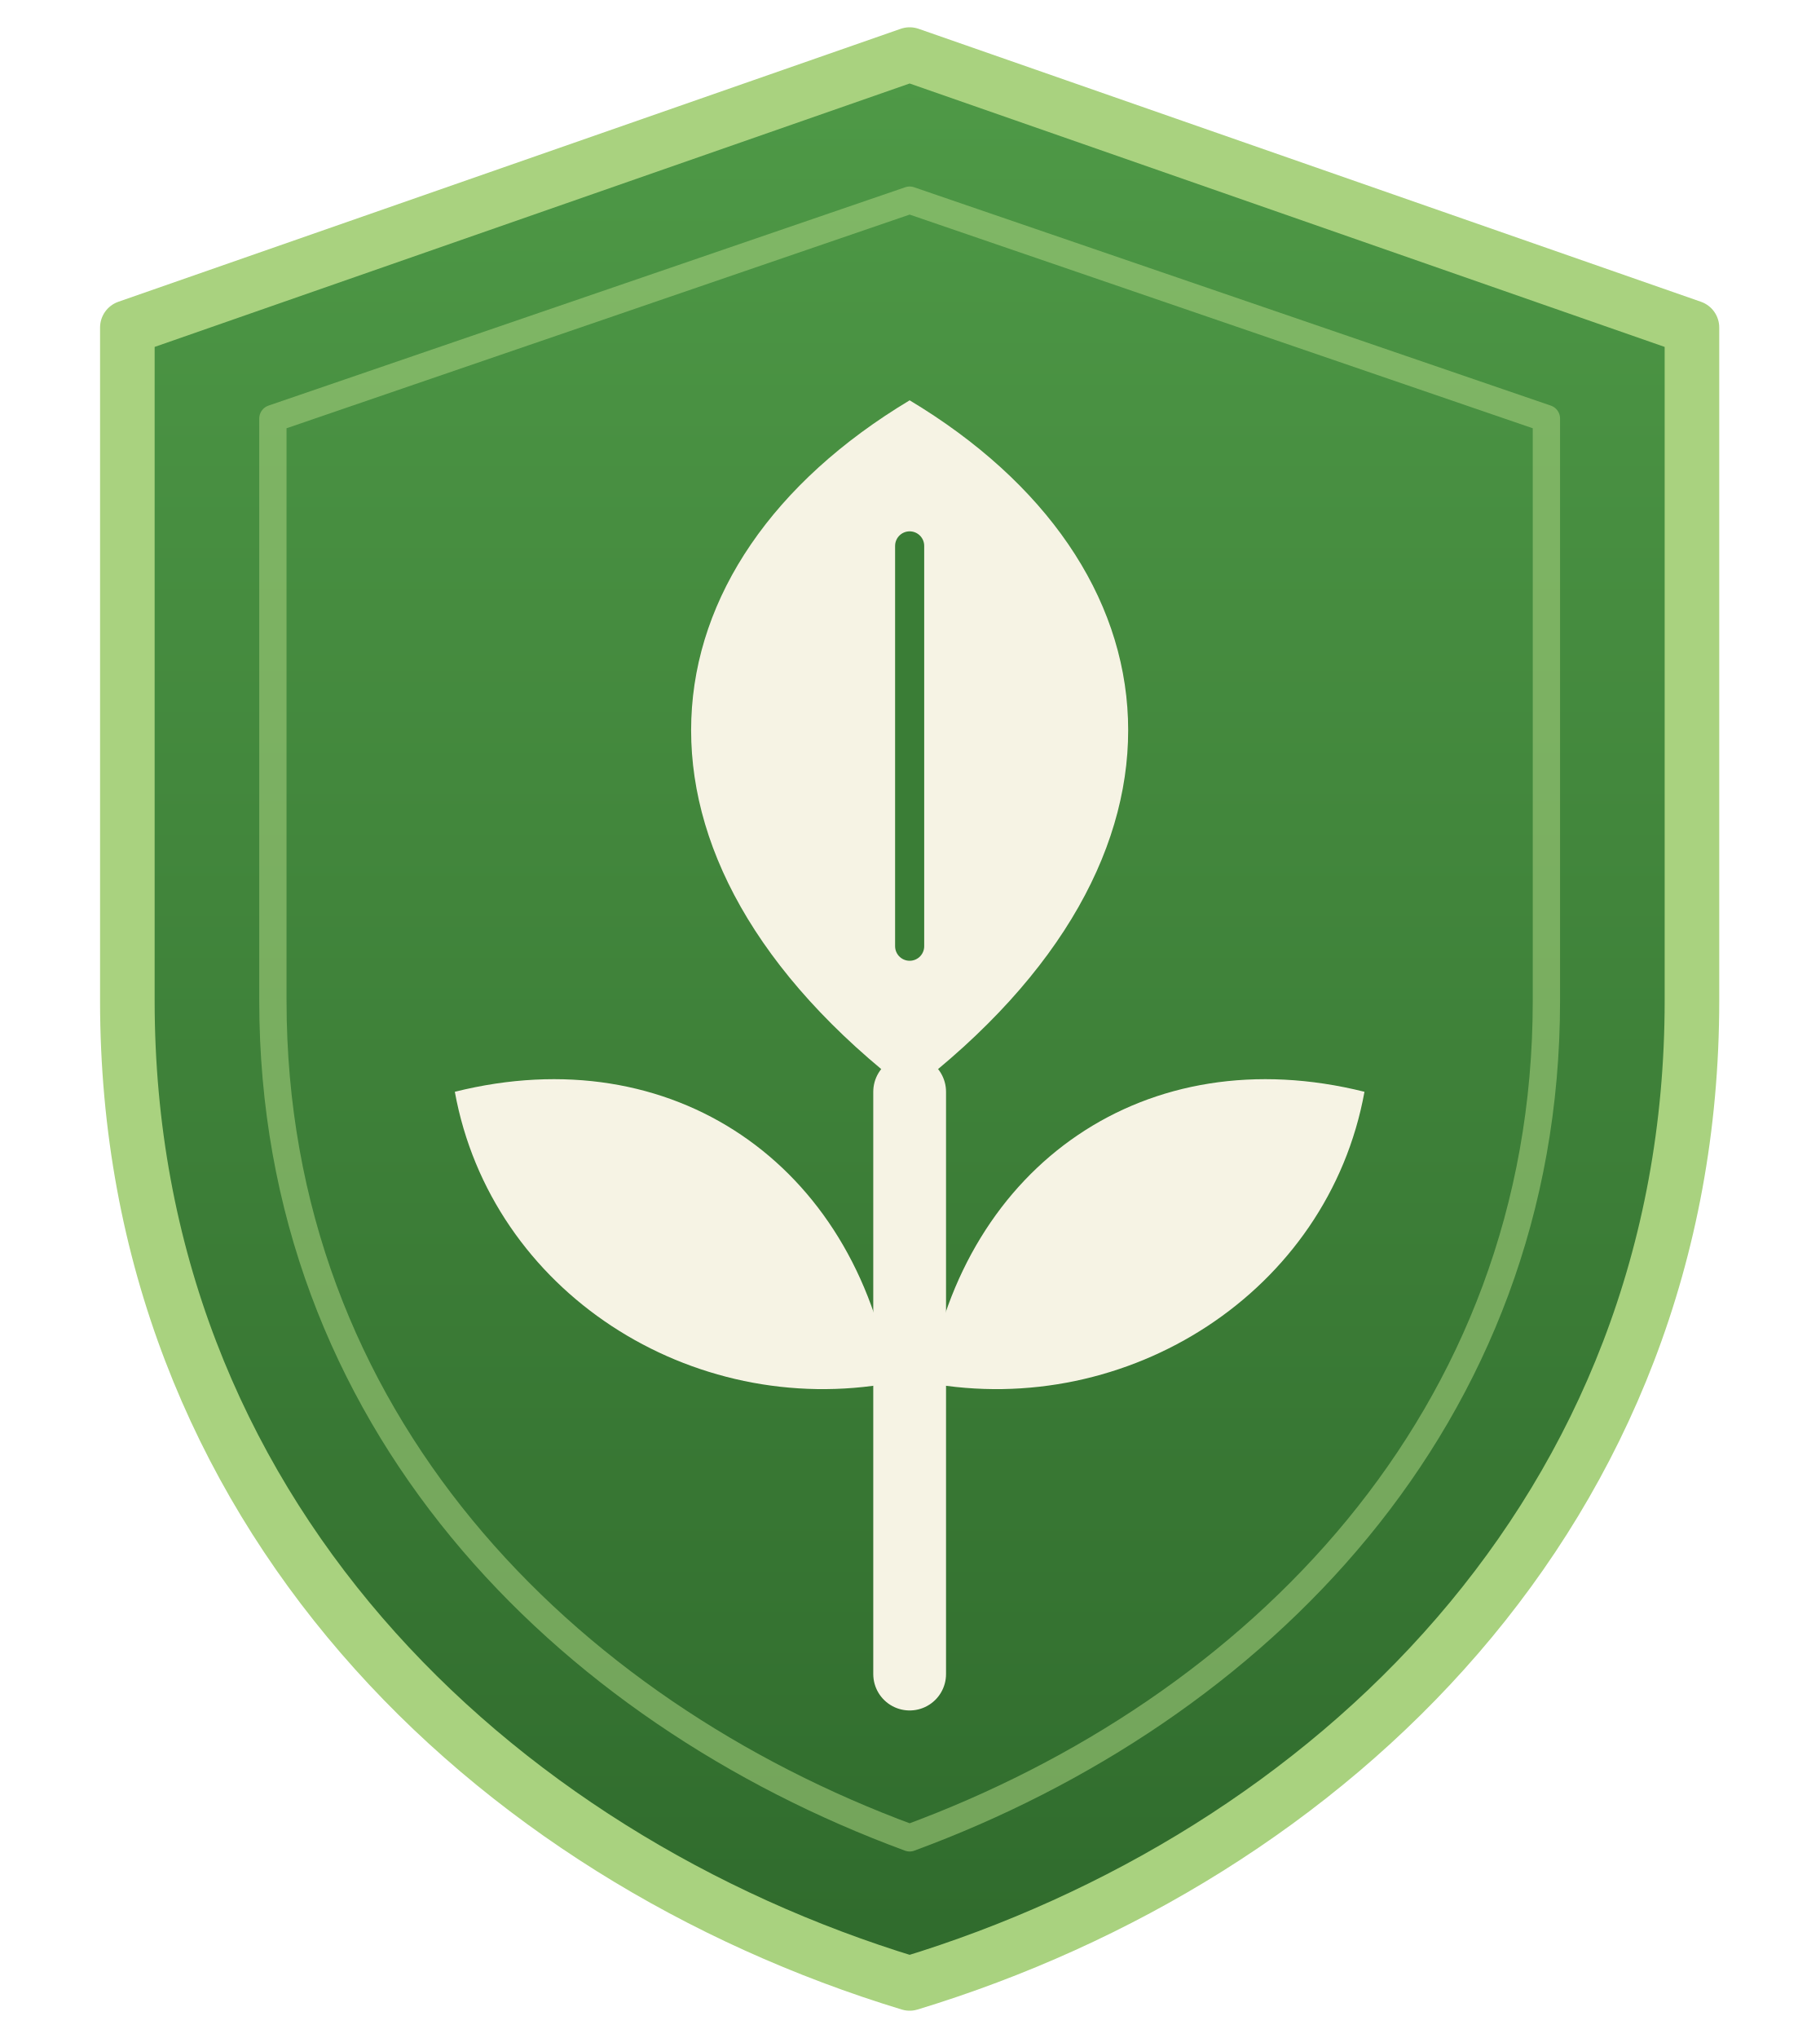
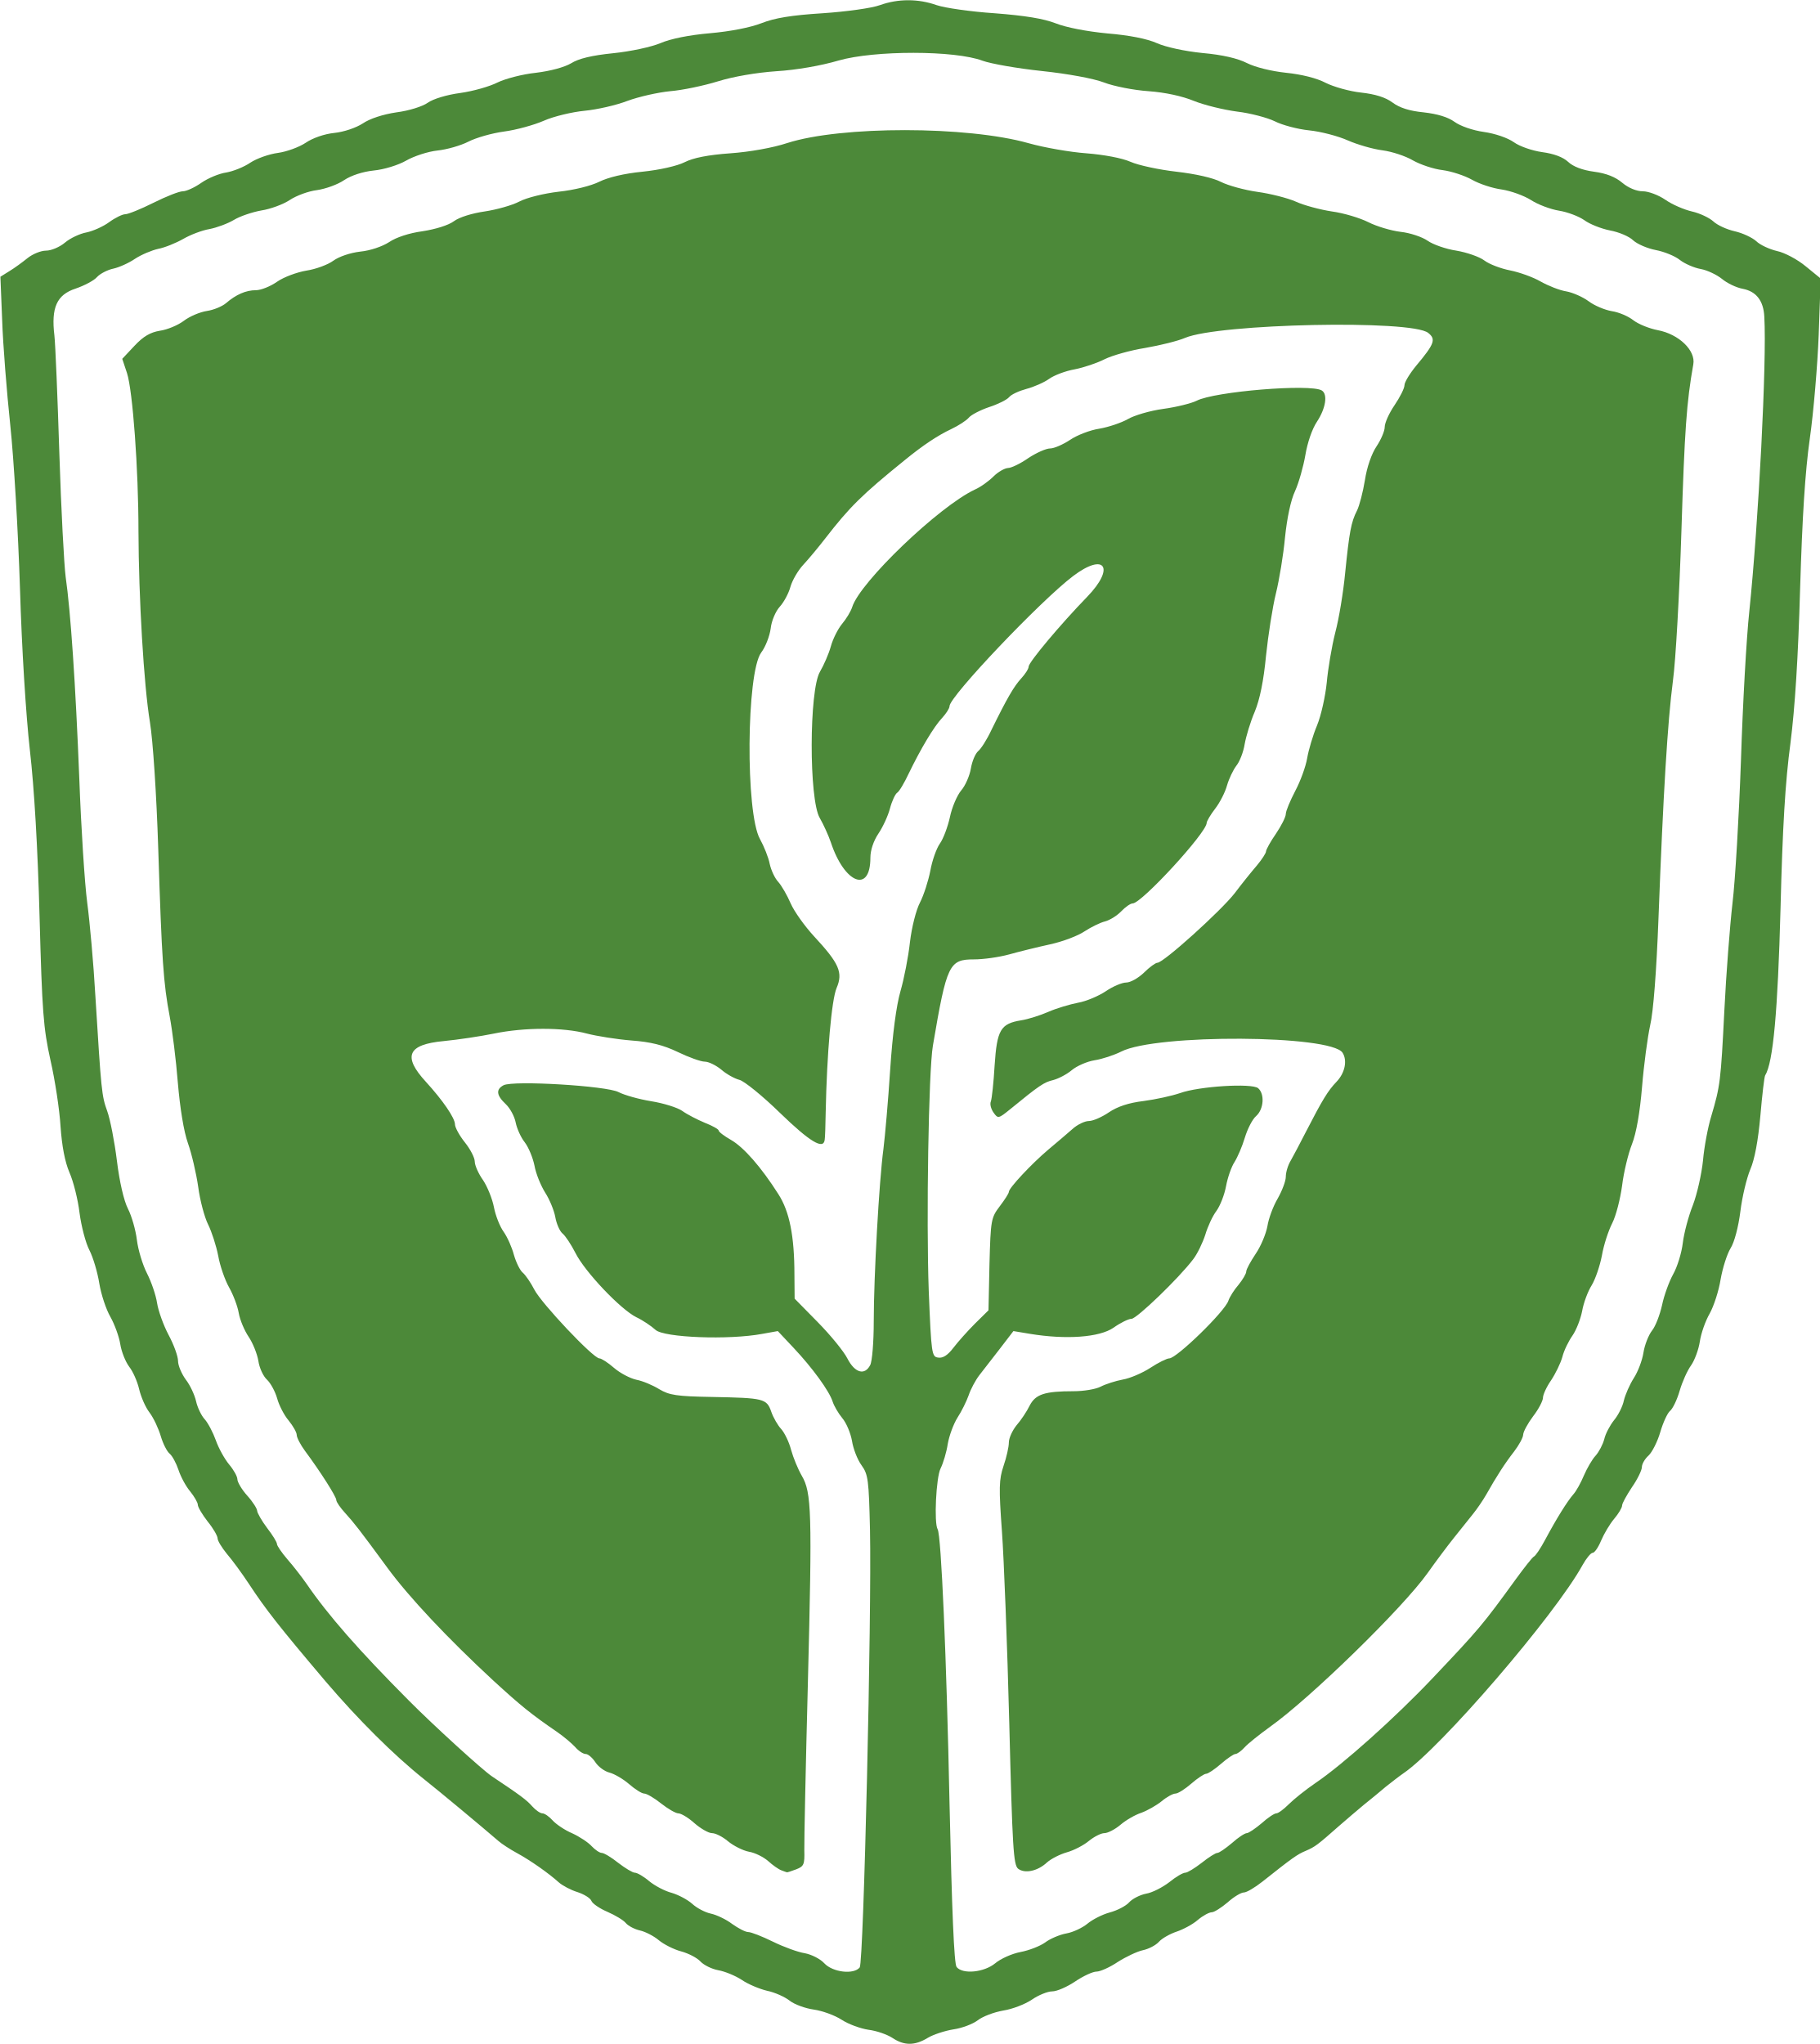
- <svg xmlns="http://www.w3.org/2000/svg" viewBox="0 0 100 112" fill="none">
-   <defs>
-     <linearGradient id="shield" x1="50" y1="2" x2="50" y2="110" gradientUnits="userSpaceOnUse">
-       <stop offset="0" stop-color="#4f9a47" />
-       <stop offset="1" stop-color="#2f6a2c" />
-     </linearGradient>
-   </defs>
-   <path d="M50 3 L93 18 V55 C93 83 73 102 50 109 C27 102 7 83 7 55 V18 Z" fill="url(#shield)" stroke="#a9d27f" stroke-width="3" stroke-linejoin="round" />
-   <path d="M50 11 L85 23 V55 C85 78 69 94 50 101 C31 94 15 78 15 55 V23 Z" stroke="#a9d27f" stroke-opacity="0.55" stroke-width="1.5" stroke-linejoin="round" />
-   <g fill="#f6f3e4">
-     <path d="M50 22 C65 31 67 47 50 60 C33 47 35 31 50 22 Z" />
-     <path d="M49 76 C38 78 27 71 25 60 C37 57 47 64 49 76 Z" />
-     <path d="M51 76 C62 78 73 71 75 60 C63 57 53 64 51 76 Z" />
-   </g>
-   <path d="M50 60 V92" stroke="#f6f3e4" stroke-width="4" stroke-linecap="round" />
-   <path d="M50 30 V52" stroke="#3a7d36" stroke-width="1.6" stroke-linecap="round" />
+ <svg xmlns="http://www.w3.org/2000/svg" viewBox="0 0 92.00 103.33" role="img" aria-label="PestWatcher PH">
+   <path fill="#4C8939" fill-rule="evenodd" d="M45.11 103.02C44.85 102.85 44.31 102.66 43.90 102.61C43.50 102.55 42.89 102.33 42.54 102.10C42.20 101.88 41.57 101.65 41.14 101.59C40.71 101.53 40.16 101.33 39.92 101.14C39.68 100.95 39.17 100.72 38.78 100.64C38.40 100.55 37.82 100.31 37.50 100.09C37.18 99.88 36.65 99.66 36.31 99.60C35.98 99.54 35.58 99.34 35.41 99.16C35.25 98.98 34.81 98.75 34.44 98.65C34.06 98.55 33.55 98.29 33.30 98.08C33.05 97.87 32.62 97.65 32.35 97.59C32.08 97.53 31.76 97.36 31.64 97.22C31.52 97.07 31.10 96.82 30.71 96.65C30.31 96.48 29.95 96.23 29.90 96.10C29.85 95.96 29.53 95.76 29.19 95.65C28.86 95.55 28.43 95.32 28.25 95.16C27.74 94.70 26.82 94.05 26.12 93.67C25.77 93.48 25.36 93.21 25.20 93.07C24.34 92.33 22.29 90.62 21.42 89.93C19.88 88.70 18.10 86.92 16.46 85.00C14.08 82.19 13.44 81.37 12.59 80.08C12.23 79.53 11.72 78.84 11.46 78.54C11.21 78.23 11.00 77.89 11.00 77.77C11.00 77.65 10.78 77.26 10.50 76.92C10.23 76.57 10.00 76.19 10.00 76.07C10.00 75.96 9.82 75.65 9.61 75.39C9.39 75.13 9.13 74.64 9.02 74.30C8.91 73.97 8.71 73.60 8.58 73.49C8.44 73.38 8.24 72.98 8.13 72.61C8.02 72.23 7.77 71.69 7.56 71.41C7.35 71.14 7.12 70.60 7.03 70.21C6.94 69.83 6.72 69.33 6.53 69.09C6.35 68.85 6.14 68.34 6.08 67.95C6.02 67.57 5.79 66.94 5.58 66.57C5.36 66.19 5.11 65.43 5.02 64.88C4.93 64.32 4.71 63.57 4.52 63.20C4.33 62.84 4.11 61.99 4.02 61.31C3.94 60.64 3.71 59.72 3.51 59.27C3.28 58.73 3.13 57.94 3.06 56.94C3.01 56.10 2.78 54.59 2.55 53.59C2.19 51.96 2.13 51.16 2.00 46.34C1.91 42.92 1.73 39.81 1.51 37.92C1.31 36.16 1.10 32.77 1.01 29.75C0.92 26.91 0.70 23.20 0.52 21.50C0.34 19.80 0.15 17.42 0.11 16.20L0.02 13.99L0.47 13.71C0.72 13.56 1.13 13.26 1.39 13.05C1.65 12.84 2.07 12.67 2.33 12.67C2.59 12.67 3.02 12.49 3.29 12.26C3.55 12.04 4.04 11.81 4.37 11.75C4.71 11.68 5.22 11.45 5.52 11.23C5.82 11.01 6.19 10.83 6.33 10.83C6.48 10.83 7.12 10.57 7.76 10.25C8.40 9.93 9.06 9.67 9.24 9.67C9.42 9.67 9.84 9.48 10.18 9.24C10.51 9.01 11.08 8.77 11.44 8.72C11.79 8.66 12.34 8.44 12.66 8.22C12.98 8.01 13.60 7.79 14.05 7.73C14.49 7.67 15.12 7.44 15.45 7.22C15.80 6.98 16.40 6.77 16.90 6.72C17.39 6.67 18.00 6.46 18.34 6.24C18.69 6.00 19.36 5.78 20.04 5.68C20.67 5.60 21.37 5.38 21.63 5.19C21.90 5.00 22.59 4.79 23.27 4.70C23.92 4.61 24.76 4.37 25.15 4.17C25.54 3.98 26.41 3.75 27.09 3.68C27.83 3.59 28.53 3.40 28.87 3.20C29.25 2.96 29.92 2.80 31.00 2.69C31.89 2.60 32.94 2.37 33.39 2.18C33.90 1.96 34.84 1.77 35.89 1.68C36.92 1.59 37.94 1.39 38.50 1.17C39.16 0.91 40.00 0.77 41.58 0.67C42.78 0.59 44.08 0.41 44.48 0.26C45.40 -0.07 46.42 -0.07 47.35 0.26C47.76 0.40 49.07 0.59 50.28 0.67C51.83 0.79 52.75 0.94 53.37 1.18C53.90 1.39 54.94 1.59 55.98 1.69C57.08 1.78 57.99 1.96 58.48 2.18C58.93 2.38 59.89 2.59 60.79 2.68C61.80 2.77 62.57 2.95 63.04 3.19C63.46 3.40 64.27 3.60 65.02 3.68C65.80 3.76 66.57 3.95 67.02 4.19C67.42 4.39 68.23 4.62 68.81 4.68C69.52 4.76 70.04 4.92 70.39 5.18C70.75 5.45 71.25 5.61 71.97 5.68C72.67 5.76 73.20 5.92 73.53 6.16C73.82 6.37 74.44 6.59 75.01 6.67C75.58 6.75 76.22 6.97 76.53 7.19C76.82 7.40 77.46 7.62 77.96 7.69C78.55 7.77 79.01 7.94 79.27 8.18C79.52 8.42 79.99 8.60 80.58 8.68C81.20 8.76 81.67 8.95 82.01 9.24C82.32 9.50 82.73 9.67 83.05 9.67C83.33 9.67 83.84 9.86 84.19 10.10C84.53 10.34 85.14 10.60 85.53 10.69C85.93 10.78 86.41 11.01 86.61 11.19C86.81 11.38 87.29 11.60 87.69 11.69C88.09 11.78 88.58 12.01 88.78 12.19C88.97 12.38 89.45 12.60 89.83 12.69C90.22 12.77 90.87 13.12 91.28 13.46L92.04 14.08L91.94 16.92C91.88 18.47 91.68 20.84 91.49 22.17C91.25 23.86 91.11 26.13 91.00 29.75C90.90 33.26 90.74 35.77 90.51 37.58C90.25 39.50 90.11 41.85 90.01 45.92C89.87 51.13 89.64 53.71 89.23 54.37C89.19 54.44 89.08 55.36 88.99 56.41C88.88 57.65 88.70 58.62 88.48 59.12C88.30 59.55 88.07 60.50 87.98 61.24C87.88 62.02 87.68 62.80 87.48 63.11C87.30 63.41 87.08 64.11 86.98 64.68C86.89 65.25 86.64 66.02 86.43 66.40C86.21 66.78 85.99 67.41 85.93 67.82C85.87 68.22 85.67 68.76 85.49 69.02C85.30 69.28 85.04 69.86 84.91 70.31C84.78 70.76 84.56 71.22 84.42 71.33C84.29 71.44 84.07 71.92 83.93 72.40C83.79 72.88 83.52 73.41 83.34 73.58C83.15 73.75 83.00 74.01 83.00 74.17C83.00 74.32 82.78 74.78 82.50 75.18C82.23 75.59 82.00 76.00 82.00 76.11C82.00 76.22 81.82 76.52 81.60 76.78C81.38 77.04 81.09 77.53 80.94 77.88C80.80 78.22 80.61 78.50 80.51 78.50C80.42 78.50 80.19 78.78 80.00 79.12C78.61 81.65 72.82 88.38 70.94 89.65C70.75 89.78 70.35 90.09 70.06 90.32C69.78 90.56 69.27 90.98 68.93 91.25C68.60 91.52 68.05 92.00 67.70 92.30C66.59 93.28 66.48 93.36 66.02 93.56C65.58 93.74 65.32 93.93 63.82 95.12C63.44 95.42 63.02 95.67 62.88 95.67C62.74 95.67 62.37 95.89 62.06 96.17C61.74 96.44 61.38 96.67 61.26 96.67C61.13 96.67 60.81 96.84 60.55 97.06C60.30 97.28 59.81 97.54 59.48 97.65C59.15 97.76 58.74 97.99 58.59 98.16C58.43 98.34 58.06 98.53 57.77 98.59C57.49 98.65 56.92 98.92 56.51 99.18C56.11 99.45 55.62 99.67 55.43 99.67C55.24 99.67 54.75 99.90 54.35 100.17C53.95 100.44 53.43 100.67 53.19 100.67C52.96 100.67 52.49 100.86 52.16 101.09C51.82 101.32 51.17 101.57 50.71 101.64C50.25 101.72 49.67 101.94 49.43 102.13C49.18 102.32 48.63 102.53 48.20 102.59C47.77 102.66 47.18 102.85 46.90 103.02C46.24 103.42 45.71 103.42 45.11 103.02Z M43.46 99.46C43.66 99.22 44.07 81.58 43.98 77.33C43.92 74.81 43.89 74.54 43.55 74.07C43.34 73.78 43.13 73.23 43.07 72.84C43.00 72.45 42.79 71.94 42.58 71.69C42.38 71.45 42.16 71.07 42.09 70.85C41.92 70.32 41.08 69.16 40.12 68.14L39.32 67.29L38.54 67.43C36.84 67.75 33.57 67.62 33.14 67.23C32.92 67.03 32.49 66.74 32.17 66.59C31.38 66.20 29.57 64.30 29.09 63.34C28.87 62.91 28.58 62.47 28.43 62.35C28.29 62.23 28.13 61.86 28.07 61.52C28.01 61.19 27.78 60.63 27.56 60.29C27.34 59.94 27.09 59.33 27.02 58.93C26.94 58.53 26.72 58.00 26.53 57.75C26.33 57.50 26.13 57.05 26.07 56.75C26.01 56.44 25.79 56.03 25.57 55.82C25.09 55.37 25.06 55.07 25.46 54.86C25.96 54.61 30.67 54.89 31.27 55.21C31.56 55.36 32.30 55.57 32.92 55.67C33.54 55.77 34.25 55.99 34.49 56.16C34.74 56.34 35.25 56.60 35.63 56.76C36.02 56.91 36.33 57.09 36.33 57.15C36.33 57.22 36.61 57.43 36.96 57.63C37.60 58.00 38.48 59.00 39.35 60.37C39.91 61.24 40.16 62.48 40.16 64.45L40.17 65.65L41.34 66.84C41.98 67.49 42.66 68.32 42.84 68.68C43.21 69.40 43.71 69.55 43.99 69.01C44.09 68.83 44.17 67.84 44.17 66.80C44.17 64.55 44.44 59.71 44.66 58.08C44.74 57.44 44.90 55.64 45.00 54.08C45.12 52.27 45.31 50.84 45.52 50.11C45.70 49.49 45.92 48.37 46.00 47.63C46.09 46.87 46.31 46.00 46.51 45.62C46.70 45.25 46.93 44.53 47.03 44.02C47.12 43.51 47.34 42.89 47.51 42.65C47.69 42.40 47.91 41.80 48.02 41.31C48.12 40.82 48.38 40.21 48.59 39.96C48.80 39.72 49.02 39.21 49.08 38.85C49.14 38.48 49.31 38.09 49.45 37.97C49.59 37.86 49.89 37.39 50.11 36.92C50.91 35.29 51.26 34.69 51.63 34.29C51.83 34.07 52.00 33.81 52.00 33.70C52.00 33.48 53.61 31.56 54.96 30.17C56.39 28.69 55.85 27.91 54.25 29.12C52.61 30.36 48.00 35.21 48.00 35.70C48.00 35.81 47.83 36.07 47.63 36.29C47.21 36.73 46.54 37.86 45.94 39.10C45.72 39.57 45.46 40.01 45.36 40.07C45.26 40.13 45.09 40.49 44.99 40.87C44.89 41.25 44.62 41.83 44.40 42.15C44.16 42.51 44.00 42.98 44.00 43.36C44.00 45.18 42.69 44.67 42.00 42.58C41.88 42.23 41.63 41.68 41.44 41.35C40.89 40.42 40.90 34.89 41.45 33.96C41.65 33.62 41.90 33.04 42.00 32.68C42.10 32.31 42.35 31.81 42.56 31.55C42.78 31.29 43.01 30.91 43.08 30.69C43.47 29.43 47.47 25.60 49.28 24.75C49.58 24.62 50.00 24.31 50.23 24.08C50.46 23.85 50.79 23.67 50.95 23.66C51.12 23.66 51.58 23.44 51.98 23.16C52.39 22.89 52.88 22.67 53.09 22.67C53.29 22.67 53.74 22.47 54.09 22.24C54.44 22.00 55.11 21.74 55.58 21.67C56.05 21.59 56.69 21.37 57.01 21.19C57.33 21.00 58.14 20.76 58.81 20.67C59.47 20.58 60.23 20.39 60.49 20.26C61.39 19.79 66.26 19.39 66.82 19.74C67.13 19.93 67.02 20.64 66.58 21.31C66.33 21.68 66.09 22.39 65.99 23.00C65.89 23.58 65.66 24.40 65.47 24.82C65.25 25.28 65.06 26.20 64.96 27.17C64.88 28.04 64.67 29.31 64.50 30.00C64.33 30.69 64.11 32.10 64.00 33.15C63.88 34.41 63.69 35.35 63.43 35.98C63.21 36.49 62.99 37.23 62.92 37.62C62.86 38.01 62.67 38.50 62.50 38.71C62.34 38.92 62.13 39.36 62.03 39.70C61.94 40.04 61.67 40.57 61.43 40.88C61.19 41.19 61.00 41.52 61.00 41.60C61.00 42.09 57.71 45.67 57.26 45.67C57.15 45.67 56.89 45.85 56.68 46.07C56.47 46.29 56.10 46.52 55.86 46.58C55.62 46.64 55.15 46.87 54.83 47.08C54.51 47.30 53.73 47.60 53.08 47.74C52.44 47.88 51.51 48.11 51.01 48.25C50.50 48.39 49.71 48.50 49.24 48.50C47.98 48.50 47.86 48.74 47.16 52.86C46.94 54.14 46.82 61.66 46.95 65.25C47.08 68.46 47.10 68.59 47.43 68.63C47.67 68.67 47.92 68.50 48.20 68.13C48.43 67.83 48.92 67.28 49.29 66.91L49.97 66.24L50.02 63.91C50.08 61.67 50.10 61.56 50.54 60.98C50.79 60.65 51.00 60.33 51.00 60.25C51.00 60.06 52.14 58.84 52.99 58.12C53.41 57.77 53.96 57.30 54.21 57.08C54.46 56.85 54.84 56.67 55.05 56.67C55.25 56.67 55.71 56.47 56.06 56.23C56.49 55.94 57.06 55.75 57.81 55.66C58.42 55.58 59.24 55.40 59.65 55.26C60.62 54.91 63.28 54.75 63.60 55.01C63.94 55.30 63.89 56.07 63.50 56.42C63.31 56.58 63.06 57.08 62.93 57.51C62.80 57.95 62.56 58.50 62.41 58.74C62.25 58.98 62.06 59.53 61.98 59.96C61.90 60.40 61.68 60.96 61.49 61.22C61.30 61.47 61.05 62.01 60.93 62.42C60.80 62.82 60.53 63.39 60.31 63.67C59.58 64.63 57.46 66.67 57.20 66.67C57.05 66.67 56.64 66.87 56.29 67.12C55.58 67.61 53.89 67.73 52.07 67.43L51.23 67.29L50.54 68.19C50.16 68.68 49.69 69.29 49.50 69.53C49.31 69.78 49.07 70.23 48.97 70.53C48.86 70.84 48.61 71.35 48.40 71.67C48.20 71.99 47.98 72.59 47.91 73.00C47.85 73.41 47.68 73.97 47.55 74.23C47.32 74.68 47.21 77.00 47.40 77.31C47.58 77.60 47.85 83.81 48.00 91.15C48.12 96.56 48.23 99.30 48.36 99.44C48.67 99.82 49.75 99.71 50.31 99.25C50.58 99.02 51.16 98.76 51.59 98.68C52.02 98.60 52.58 98.38 52.83 98.20C53.08 98.01 53.57 97.80 53.91 97.74C54.25 97.68 54.73 97.45 54.97 97.25C55.22 97.04 55.73 96.78 56.10 96.68C56.48 96.58 56.92 96.35 57.08 96.17C57.24 95.99 57.63 95.79 57.94 95.73C58.25 95.68 58.77 95.41 59.11 95.15C59.44 94.88 59.80 94.67 59.92 94.67C60.03 94.67 60.40 94.44 60.75 94.17C61.10 93.89 61.45 93.67 61.54 93.67C61.63 93.67 61.96 93.44 62.28 93.17C62.59 92.89 62.93 92.67 63.03 92.67C63.12 92.67 63.46 92.44 63.78 92.17C64.09 91.89 64.42 91.67 64.52 91.67C64.62 91.67 64.90 91.46 65.15 91.21C65.40 90.96 66.01 90.47 66.51 90.13C67.90 89.19 70.55 86.81 72.38 84.88C74.80 82.33 74.96 82.13 76.63 79.83C77.06 79.24 77.47 78.72 77.54 78.69C77.62 78.66 77.87 78.29 78.10 77.86C78.71 76.72 79.23 75.90 79.53 75.55C79.68 75.39 79.92 74.95 80.07 74.59C80.23 74.22 80.49 73.77 80.66 73.59C80.83 73.40 81.03 73.02 81.10 72.75C81.16 72.48 81.39 72.05 81.59 71.80C81.80 71.55 82.03 71.10 82.09 70.80C82.16 70.51 82.38 70.00 82.59 69.67C82.80 69.35 83.02 68.77 83.08 68.38C83.14 67.99 83.34 67.49 83.51 67.27C83.69 67.05 83.91 66.47 84.02 65.98C84.12 65.49 84.38 64.78 84.58 64.42C84.79 64.05 85.01 63.34 85.07 62.83C85.13 62.33 85.36 61.47 85.58 60.92C85.79 60.37 86.02 59.35 86.09 58.67C86.15 57.98 86.34 56.97 86.51 56.42C86.96 54.90 86.99 54.67 87.17 51.08C87.26 49.25 87.45 46.81 87.58 45.67C87.72 44.52 87.91 41.26 88.01 38.42C88.10 35.57 88.29 32.20 88.43 30.92C88.90 26.38 89.32 18.29 89.19 16.01C89.15 15.20 88.78 14.73 88.10 14.60C87.77 14.54 87.30 14.31 87.05 14.10C86.79 13.89 86.31 13.66 85.98 13.60C85.64 13.54 85.16 13.33 84.92 13.14C84.67 12.94 84.12 12.72 83.70 12.64C83.28 12.56 82.77 12.34 82.56 12.15C82.36 11.95 81.83 11.73 81.39 11.65C80.94 11.56 80.36 11.33 80.09 11.13C79.82 10.94 79.25 10.72 78.81 10.65C78.38 10.58 77.74 10.34 77.39 10.11C77.04 9.89 76.38 9.65 75.92 9.58C75.46 9.52 74.79 9.30 74.42 9.09C74.05 8.88 73.38 8.66 72.93 8.60C72.48 8.55 71.80 8.32 71.43 8.11C71.06 7.89 70.36 7.66 69.89 7.60C69.41 7.54 68.62 7.31 68.14 7.10C67.65 6.88 66.77 6.65 66.18 6.59C65.59 6.53 64.81 6.32 64.44 6.13C64.07 5.95 63.21 5.72 62.53 5.64C61.85 5.55 60.87 5.31 60.35 5.10C59.77 4.86 58.90 4.67 58.06 4.61C57.32 4.56 56.30 4.36 55.81 4.17C55.29 3.97 53.99 3.73 52.67 3.59C51.43 3.46 50.08 3.22 49.67 3.07C48.27 2.54 44.20 2.54 42.39 3.06C41.51 3.32 40.25 3.54 39.25 3.60C38.24 3.67 37.07 3.87 36.30 4.11C35.59 4.33 34.50 4.56 33.88 4.61C33.26 4.67 32.29 4.89 31.72 5.10C31.15 5.32 30.18 5.54 29.55 5.60C28.93 5.66 28.00 5.88 27.50 6.10C27.00 6.32 26.09 6.57 25.48 6.65C24.88 6.73 24.07 6.96 23.68 7.16C23.29 7.36 22.59 7.56 22.11 7.61C21.64 7.66 20.93 7.89 20.53 8.12C20.13 8.35 19.41 8.57 18.89 8.62C18.33 8.68 17.75 8.87 17.39 9.11C17.07 9.33 16.45 9.55 16.03 9.61C15.60 9.66 14.98 9.89 14.65 10.11C14.32 10.33 13.67 10.57 13.21 10.64C12.76 10.72 12.13 10.93 11.82 11.12C11.50 11.31 10.95 11.51 10.59 11.58C10.22 11.64 9.62 11.87 9.26 12.08C8.89 12.29 8.32 12.52 8.00 12.58C7.68 12.65 7.15 12.87 6.83 13.08C6.51 13.30 6.01 13.52 5.73 13.58C5.44 13.64 5.07 13.83 4.91 14.00C4.76 14.18 4.26 14.44 3.82 14.59C2.87 14.90 2.58 15.55 2.75 16.96C2.80 17.39 2.91 20.07 3.00 22.92C3.09 25.76 3.24 28.57 3.32 29.17C3.57 30.90 3.82 34.57 4.01 39.39C4.10 41.85 4.28 44.66 4.41 45.64C4.54 46.62 4.73 48.73 4.82 50.33C5.12 55.19 5.14 55.39 5.42 56.17C5.57 56.58 5.79 57.71 5.91 58.68C6.04 59.74 6.26 60.70 6.47 61.11C6.66 61.48 6.86 62.19 6.92 62.68C6.98 63.18 7.21 63.94 7.43 64.37C7.65 64.80 7.88 65.47 7.94 65.87C8.00 66.26 8.26 66.99 8.52 67.48C8.79 67.98 9.00 68.57 9.00 68.80C9.00 69.03 9.18 69.45 9.39 69.74C9.61 70.02 9.84 70.52 9.91 70.83C9.98 71.15 10.18 71.57 10.35 71.75C10.52 71.94 10.77 72.42 10.91 72.81C11.05 73.21 11.35 73.75 11.58 74.03C11.81 74.30 12.00 74.64 12.00 74.78C12.00 74.92 12.22 75.30 12.50 75.61C12.78 75.92 13.00 76.27 13.00 76.38C13.01 76.49 13.23 76.88 13.50 77.24C13.78 77.60 14.00 77.96 14.00 78.05C14.00 78.14 14.24 78.49 14.54 78.84C14.84 79.18 15.27 79.74 15.50 80.07C16.59 81.66 18.15 83.44 20.68 85.98C21.89 87.20 24.40 89.49 24.87 89.80C26.28 90.74 26.62 90.99 26.90 91.31C27.08 91.51 27.31 91.67 27.42 91.67C27.53 91.67 27.76 91.83 27.93 92.02C28.11 92.22 28.55 92.52 28.93 92.68C29.30 92.85 29.74 93.14 29.91 93.33C30.08 93.51 30.31 93.67 30.42 93.67C30.53 93.67 30.90 93.89 31.25 94.17C31.60 94.44 31.98 94.67 32.09 94.67C32.21 94.67 32.54 94.86 32.82 95.10C33.10 95.33 33.61 95.60 33.96 95.69C34.30 95.79 34.77 96.04 35.00 96.25C35.23 96.46 35.65 96.68 35.94 96.74C36.22 96.80 36.71 97.03 37.01 97.26C37.32 97.48 37.68 97.67 37.82 97.67C37.97 97.67 38.53 97.89 39.08 98.16C39.63 98.43 40.35 98.69 40.68 98.74C41.01 98.80 41.46 99.02 41.67 99.25C42.10 99.71 43.16 99.83 43.46 99.46Z M39.50 94.55C39.36 94.50 39.06 94.29 38.83 94.08C38.60 93.88 38.17 93.66 37.86 93.61C37.55 93.55 37.08 93.31 36.80 93.08C36.53 92.85 36.17 92.67 35.99 92.67C35.82 92.67 35.42 92.44 35.11 92.17C34.80 91.89 34.43 91.67 34.29 91.67C34.16 91.67 33.76 91.44 33.42 91.17C33.07 90.89 32.69 90.67 32.57 90.67C32.44 90.67 32.10 90.45 31.80 90.19C31.50 89.93 31.05 89.67 30.81 89.61C30.57 89.55 30.25 89.32 30.10 89.09C29.95 88.86 29.73 88.67 29.61 88.67C29.48 88.67 29.24 88.51 29.07 88.31C28.89 88.12 28.49 87.78 28.17 87.56C26.83 86.64 26.35 86.25 24.93 84.95C22.66 82.85 20.67 80.74 19.58 79.25C18.15 77.30 17.91 77.00 17.46 76.50C17.21 76.23 17.00 75.93 17.00 75.83C17.00 75.66 16.20 74.40 15.42 73.35C15.19 73.04 15.00 72.67 15.00 72.54C15.00 72.41 14.81 72.08 14.59 71.81C14.36 71.54 14.10 71.03 14.01 70.69C13.91 70.34 13.68 69.92 13.50 69.75C13.31 69.58 13.11 69.15 13.06 68.79C13.00 68.44 12.78 67.89 12.57 67.58C12.36 67.27 12.13 66.73 12.07 66.38C12.01 66.03 11.79 65.45 11.58 65.08C11.37 64.71 11.12 63.99 11.03 63.48C10.93 62.97 10.70 62.26 10.52 61.90C10.34 61.54 10.11 60.69 10.02 60.00C9.92 59.31 9.69 58.32 9.50 57.79C9.29 57.20 9.10 56.02 8.99 54.73C8.90 53.58 8.71 52.08 8.58 51.39C8.26 49.71 8.18 48.56 8.00 42.92C7.91 40.12 7.73 37.42 7.58 36.51C7.27 34.65 7.01 30.20 7.00 26.86C7.00 23.70 6.71 19.76 6.42 18.86L6.18 18.14L6.80 17.48C7.25 17.00 7.60 16.80 8.08 16.72C8.45 16.67 9.00 16.44 9.29 16.22C9.59 15.99 10.12 15.77 10.46 15.72C10.80 15.67 11.23 15.49 11.42 15.33C11.93 14.89 12.43 14.67 12.94 14.67C13.19 14.67 13.67 14.48 14.01 14.24C14.34 14.01 15.01 13.76 15.49 13.68C15.96 13.61 16.58 13.38 16.85 13.18C17.14 12.97 17.70 12.78 18.21 12.72C18.72 12.67 19.33 12.46 19.67 12.24C20.02 12.00 20.69 11.78 21.36 11.69C22.01 11.59 22.67 11.39 22.95 11.18C23.22 10.98 23.87 10.78 24.50 10.69C25.10 10.60 25.89 10.38 26.25 10.19C26.63 9.99 27.49 9.78 28.25 9.69C29.02 9.61 29.89 9.39 30.29 9.19C30.73 8.97 31.55 8.77 32.48 8.68C33.35 8.59 34.23 8.39 34.61 8.20C35.04 7.98 35.79 7.83 36.92 7.75C37.90 7.68 39.08 7.47 39.80 7.23C42.51 6.36 48.89 6.36 52.00 7.24C52.78 7.46 54.09 7.69 54.92 7.75C55.81 7.82 56.72 7.99 57.15 8.18C57.56 8.36 58.60 8.58 59.47 8.68C60.43 8.79 61.33 8.99 61.73 9.20C62.09 9.38 62.92 9.61 63.57 9.70C64.22 9.79 65.09 10.01 65.50 10.19C65.91 10.38 66.74 10.60 67.33 10.69C67.93 10.77 68.75 11.02 69.17 11.23C69.58 11.44 70.31 11.66 70.80 11.72C71.28 11.77 71.90 11.98 72.17 12.17C72.44 12.36 73.09 12.59 73.62 12.67C74.15 12.76 74.79 12.98 75.04 13.17C75.29 13.36 75.88 13.58 76.34 13.67C76.80 13.76 77.50 14.01 77.88 14.23C78.27 14.45 78.85 14.68 79.18 14.73C79.51 14.79 80.01 15.01 80.31 15.23C80.60 15.45 81.13 15.67 81.48 15.73C81.83 15.78 82.32 15.99 82.57 16.19C82.83 16.39 83.38 16.61 83.80 16.69C84.87 16.89 85.73 17.72 85.60 18.42C85.26 20.33 85.16 21.73 85.00 26.83C84.90 30.00 84.71 33.41 84.57 34.42C84.30 36.49 84.08 40.10 83.84 46.42C83.74 49.08 83.58 51.17 83.42 51.83C83.29 52.43 83.10 53.83 83.01 54.94C82.90 56.25 82.72 57.28 82.50 57.84C82.31 58.32 82.08 59.27 82.00 59.94C81.91 60.61 81.69 61.47 81.50 61.84C81.31 62.21 81.07 62.94 80.98 63.47C80.88 63.99 80.65 64.67 80.46 64.98C80.27 65.28 80.05 65.87 79.98 66.28C79.90 66.69 79.68 67.25 79.49 67.52C79.30 67.79 79.06 68.27 78.98 68.60C78.89 68.92 78.63 69.45 78.41 69.78C78.18 70.11 78.00 70.51 78.00 70.66C78.00 70.81 77.78 71.24 77.50 71.60C77.23 71.96 77.01 72.37 77.00 72.52C77.00 72.67 76.79 73.05 76.54 73.38C76.08 73.97 75.66 74.62 75.13 75.56C74.97 75.84 74.67 76.28 74.46 76.54C74.25 76.80 73.82 77.34 73.50 77.74C73.18 78.14 72.58 78.94 72.17 79.52C70.92 81.28 66.26 85.83 64.21 87.29C63.67 87.68 63.08 88.15 62.92 88.33C62.75 88.52 62.54 88.67 62.45 88.67C62.37 88.67 62.04 88.89 61.72 89.17C61.41 89.44 61.07 89.67 60.97 89.67C60.88 89.67 60.54 89.89 60.22 90.17C59.91 90.44 59.55 90.67 59.42 90.67C59.30 90.67 58.98 90.84 58.72 91.06C58.46 91.27 58.00 91.53 57.70 91.64C57.39 91.74 56.92 92.01 56.64 92.25C56.37 92.48 56.00 92.67 55.83 92.67C55.66 92.67 55.31 92.85 55.05 93.06C54.79 93.28 54.29 93.54 53.93 93.64C53.58 93.74 53.13 93.97 52.93 94.15C52.46 94.59 51.81 94.73 51.47 94.47C51.23 94.28 51.18 93.42 51.02 87.08C50.92 83.14 50.75 78.79 50.65 77.41C50.49 75.21 50.50 74.80 50.73 74.11C50.88 73.68 51.00 73.14 51.00 72.92C51.00 72.70 51.18 72.31 51.39 72.05C51.61 71.80 51.91 71.35 52.05 71.06C52.35 70.48 52.81 70.33 54.28 70.33C54.78 70.33 55.39 70.23 55.64 70.10C55.89 69.97 56.39 69.81 56.76 69.74C57.12 69.68 57.75 69.41 58.15 69.15C58.56 68.88 58.99 68.67 59.11 68.67C59.48 68.67 61.93 66.29 62.10 65.75C62.16 65.57 62.39 65.20 62.61 64.95C62.82 64.69 63.00 64.39 63.00 64.28C63.00 64.17 63.22 63.77 63.48 63.38C63.74 63.00 64.00 62.37 64.07 61.99C64.13 61.60 64.36 60.98 64.59 60.59C64.81 60.20 65.00 59.71 65.00 59.49C65.00 59.26 65.11 58.90 65.25 58.67C65.38 58.44 65.72 57.80 66.00 57.25C66.87 55.56 67.13 55.14 67.57 54.68C67.99 54.24 68.12 53.61 67.87 53.22C67.29 52.31 58.44 52.26 56.68 53.16C56.32 53.34 55.72 53.54 55.33 53.60C54.95 53.66 54.43 53.89 54.18 54.10C53.93 54.31 53.51 54.53 53.24 54.60C52.78 54.71 52.55 54.86 51.06 56.08C50.48 56.55 50.45 56.56 50.23 56.25C50.10 56.07 50.03 55.82 50.09 55.68C50.14 55.55 50.23 54.73 50.28 53.86C50.40 52.06 50.58 51.75 51.62 51.58C51.96 51.53 52.59 51.33 53.00 51.15C53.41 50.97 54.09 50.77 54.50 50.69C54.91 50.62 55.54 50.35 55.90 50.11C56.25 49.87 56.72 49.67 56.93 49.67C57.15 49.67 57.55 49.44 57.83 49.17C58.11 48.89 58.42 48.67 58.51 48.67C58.82 48.67 61.73 46.04 62.42 45.15C62.78 44.67 63.29 44.04 63.54 43.75C63.79 43.45 64.00 43.13 64.00 43.04C64.00 42.96 64.22 42.55 64.50 42.15C64.77 41.75 65.00 41.30 65.00 41.15C65.00 41.00 65.22 40.48 65.48 39.98C65.74 39.49 66.01 38.75 66.08 38.33C66.15 37.92 66.37 37.17 66.58 36.67C66.79 36.16 67.00 35.19 67.07 34.51C67.13 33.83 67.32 32.69 67.50 31.98C67.69 31.27 67.91 29.92 68.00 28.97C68.21 26.90 68.30 26.39 68.60 25.81C68.72 25.57 68.90 24.88 69.00 24.27C69.10 23.61 69.34 22.93 69.59 22.56C69.81 22.23 70.00 21.79 70.00 21.59C70.00 21.38 70.22 20.89 70.50 20.48C70.77 20.08 71.00 19.63 71.00 19.47C71.00 19.32 71.27 18.88 71.59 18.49C72.52 17.38 72.60 17.15 72.20 16.83C71.37 16.15 61.61 16.36 59.91 17.08C59.54 17.24 58.64 17.46 57.89 17.59C57.14 17.71 56.22 17.97 55.84 18.16C55.47 18.35 54.79 18.58 54.33 18.67C53.87 18.75 53.29 18.97 53.04 19.15C52.79 19.33 52.27 19.56 51.89 19.66C51.52 19.76 51.12 19.94 51.01 20.08C50.90 20.21 50.44 20.44 50.00 20.58C49.56 20.73 49.09 20.97 48.97 21.12C48.85 21.26 48.45 21.52 48.09 21.69C47.41 22.01 46.67 22.50 45.75 23.25C43.55 25.03 42.95 25.63 41.71 27.23C41.37 27.67 40.87 28.27 40.60 28.56C40.34 28.84 40.05 29.34 39.96 29.66C39.87 29.99 39.63 30.44 39.42 30.67C39.21 30.90 39.00 31.39 38.96 31.77C38.91 32.15 38.70 32.70 38.48 32.99C37.73 34.01 37.68 41.11 38.42 42.42C38.62 42.78 38.85 43.35 38.91 43.67C38.98 43.99 39.17 44.40 39.34 44.58C39.51 44.77 39.79 45.25 39.97 45.67C40.15 46.08 40.68 46.82 41.14 47.32C42.42 48.70 42.63 49.16 42.29 49.95C42.04 50.55 41.80 53.23 41.74 56.25C41.73 56.89 41.71 57.51 41.69 57.62C41.63 58.14 40.94 57.72 39.44 56.27C38.55 55.40 37.62 54.65 37.38 54.59C37.14 54.53 36.72 54.30 36.46 54.07C36.19 53.85 35.82 53.67 35.63 53.67C35.43 53.67 34.82 53.45 34.26 53.18C33.53 52.83 32.89 52.67 31.92 52.60C31.18 52.54 30.17 52.38 29.67 52.25C28.48 51.93 26.52 51.93 24.97 52.25C24.29 52.39 23.15 52.56 22.43 52.63C20.60 52.80 20.34 53.40 21.54 54.70C22.38 55.62 23.00 56.52 23.00 56.84C23.00 56.99 23.22 57.40 23.50 57.75C23.78 58.10 24.00 58.53 24.00 58.72C24.00 58.91 24.19 59.34 24.42 59.66C24.64 59.99 24.89 60.61 24.97 61.03C25.05 61.45 25.27 62.01 25.46 62.27C25.65 62.54 25.88 63.06 25.98 63.44C26.09 63.82 26.29 64.23 26.43 64.34C26.57 64.46 26.83 64.84 27.01 65.19C27.36 65.88 29.99 68.67 30.30 68.67C30.40 68.67 30.73 68.88 31.04 69.15C31.34 69.41 31.85 69.68 32.17 69.75C32.49 69.81 33.01 70.03 33.33 70.23C33.84 70.53 34.20 70.59 36.00 70.62C38.61 70.67 38.76 70.70 38.99 71.37C39.09 71.66 39.32 72.06 39.49 72.24C39.66 72.43 39.89 72.90 39.99 73.29C40.10 73.69 40.34 74.27 40.53 74.60C41.03 75.45 41.06 76.42 40.84 85.08C40.73 89.30 40.65 93.11 40.66 93.54C40.68 94.25 40.64 94.35 40.25 94.50C40.01 94.59 39.80 94.66 39.78 94.65C39.76 94.65 39.64 94.60 39.50 94.55Z" />
</svg>
